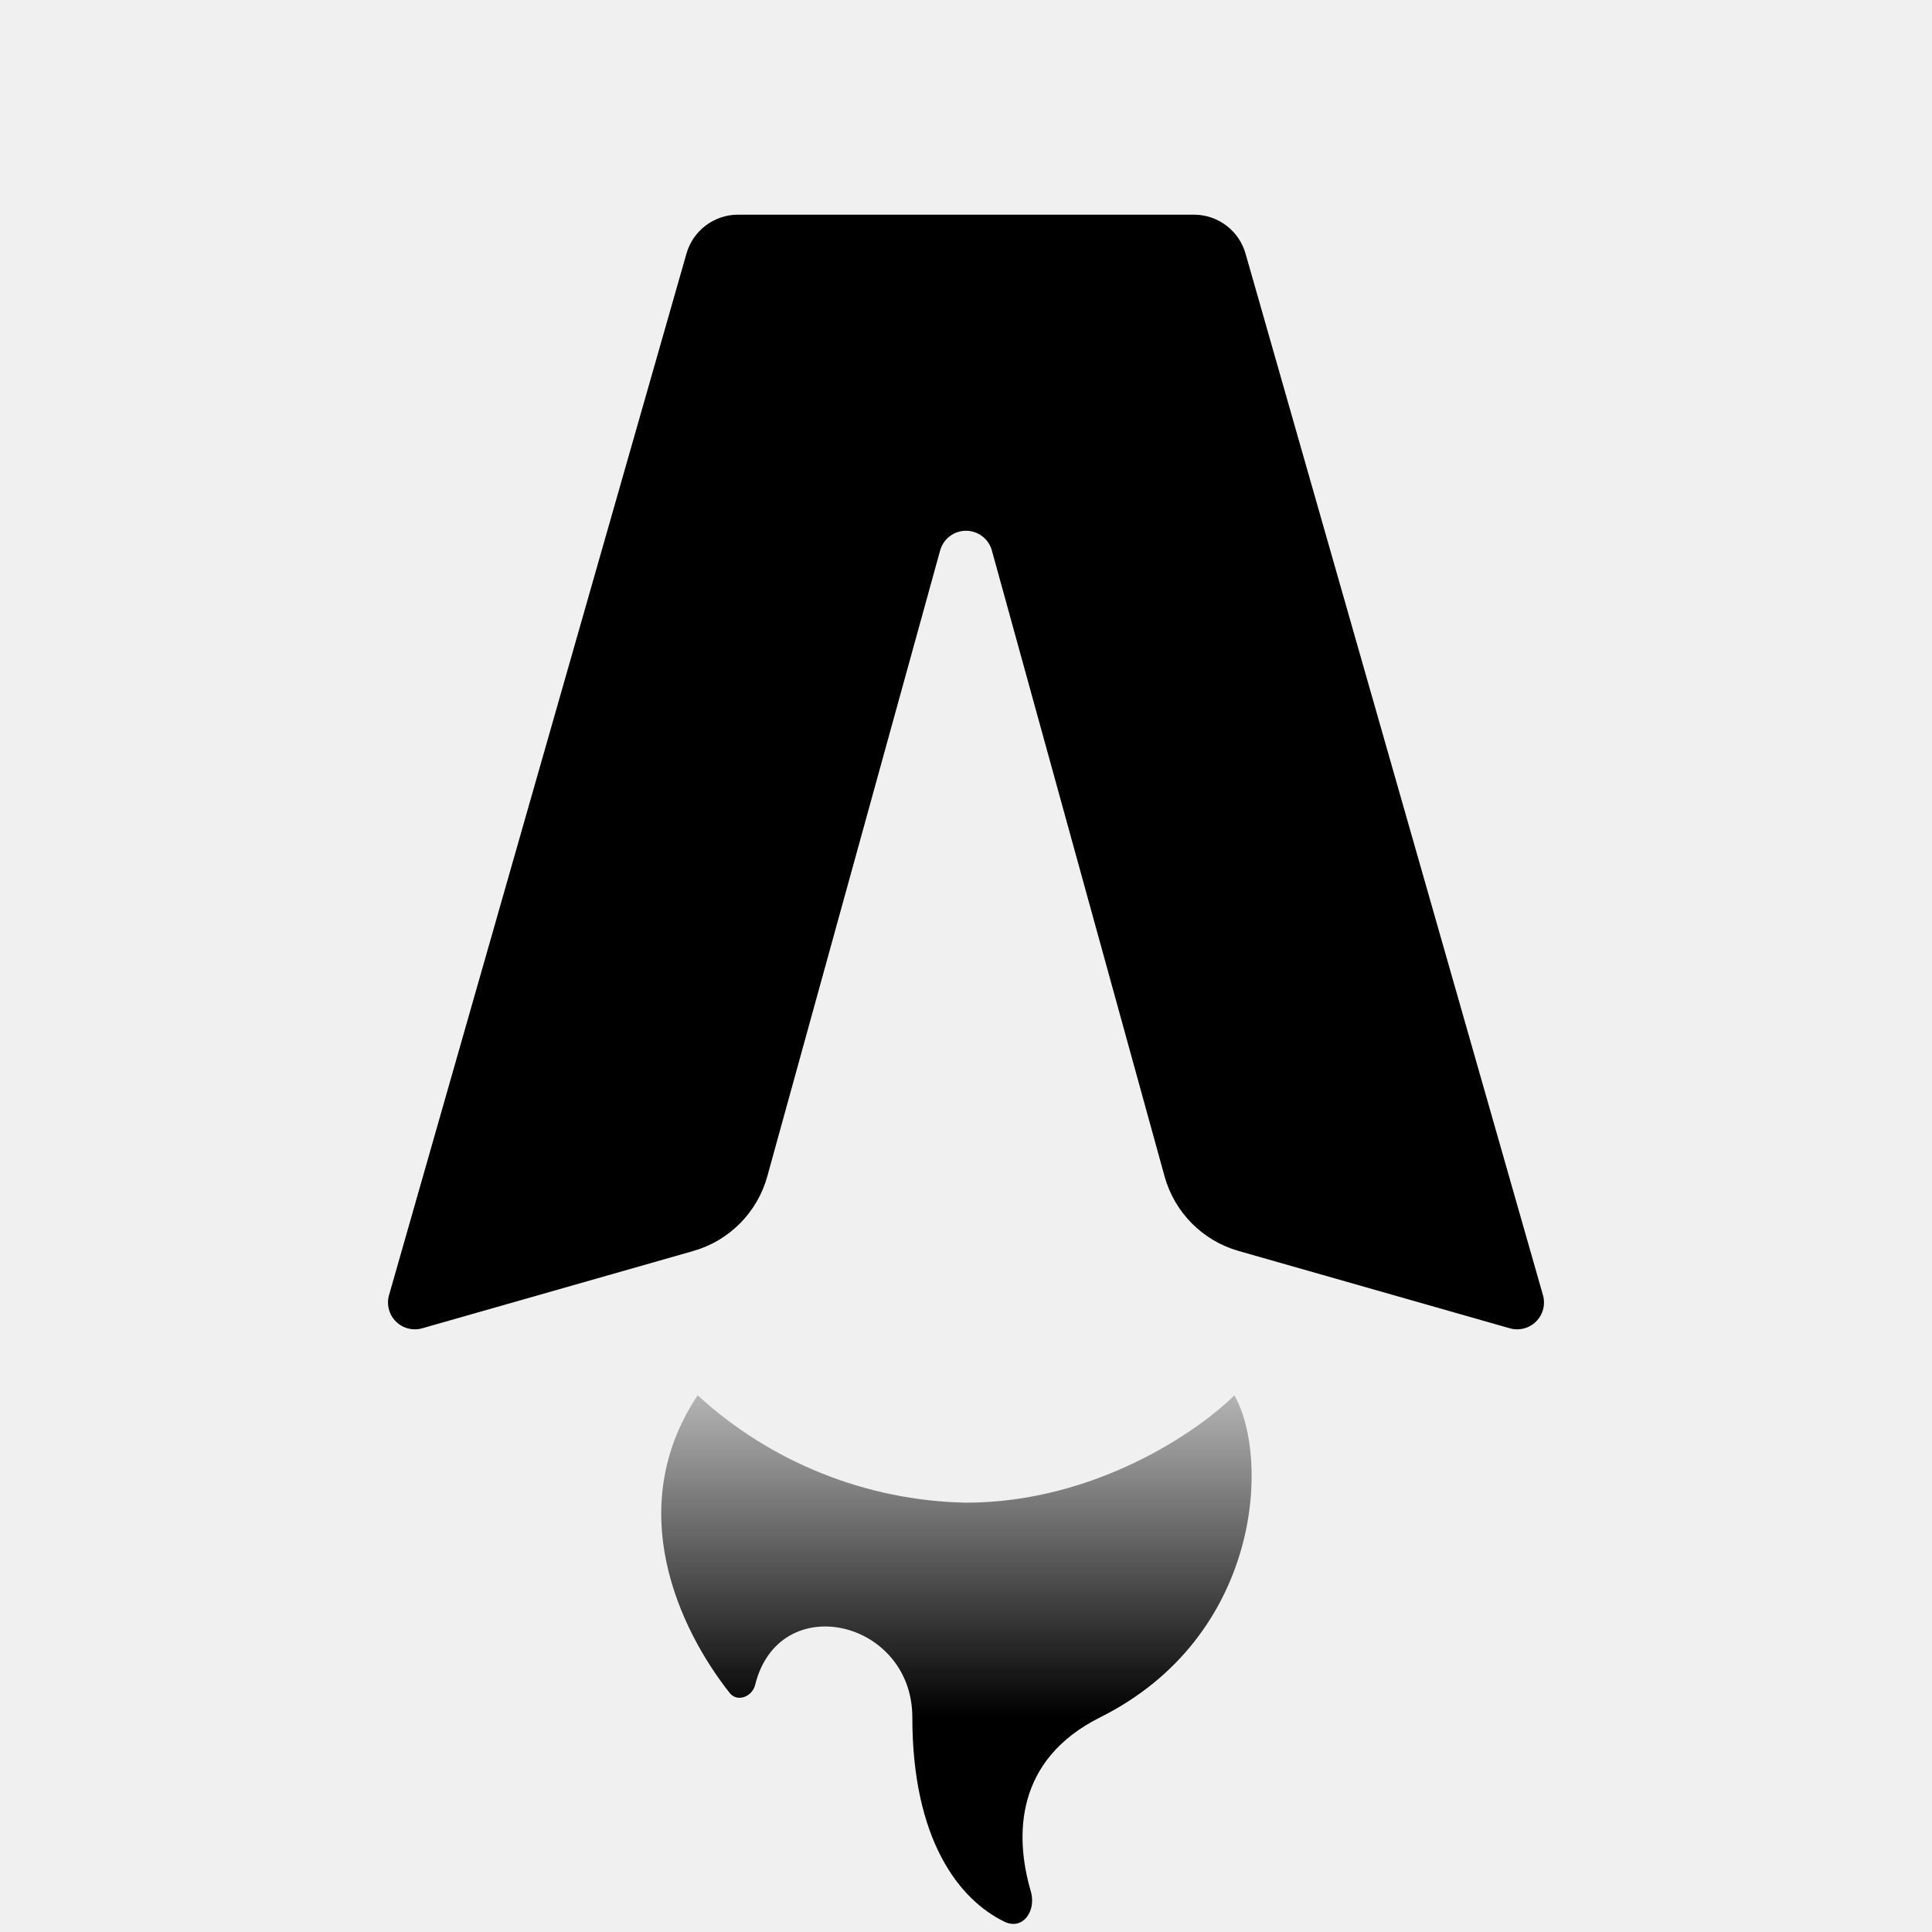
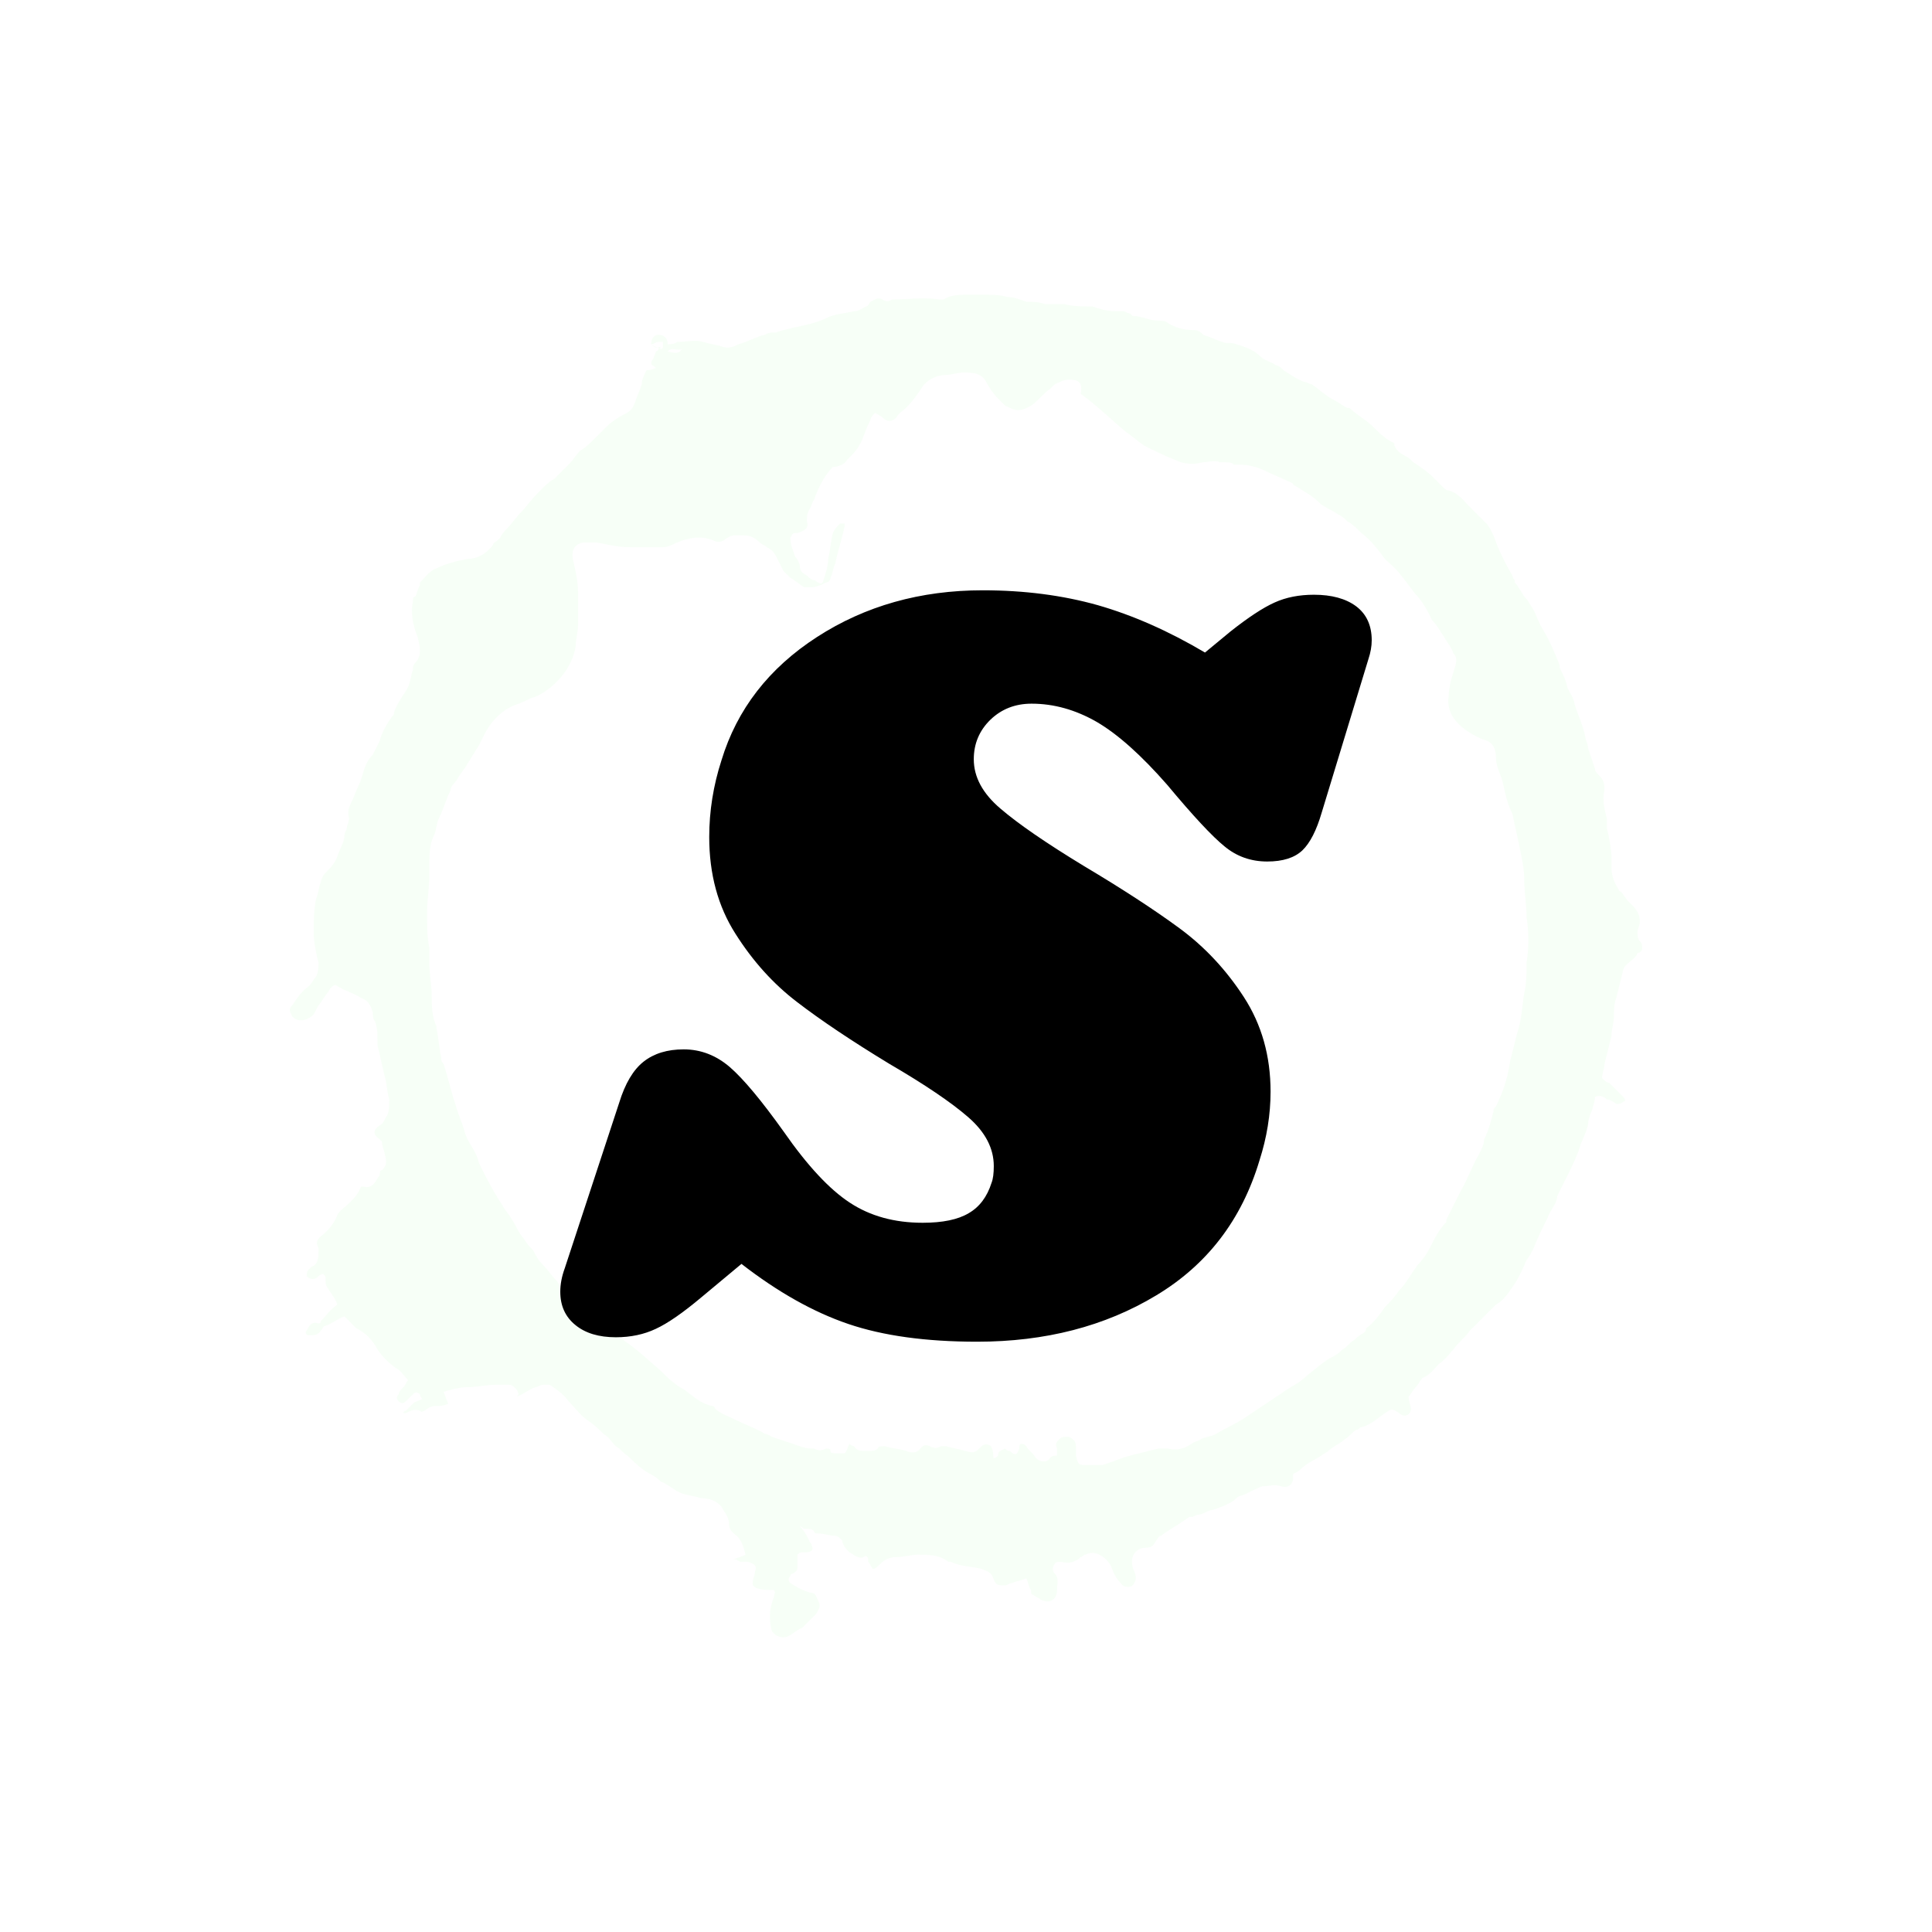
- <svg xmlns="http://www.w3.org/2000/svg" fill="none" viewBox="0 0 36 36">
-   <path fill="#000" d="M22.25 4h-8.5a1 1 0 0 0-.96.73l-5.54 19.4a.5.5 0 0 0 .62.62l5.05-1.44a2 2 0 0 0 1.38-1.4l3.22-11.66a.5.5 0 0 1 .96 0l3.22 11.67a2 2 0 0 0 1.38 1.39l5.05 1.44a.5.5 0 0 0 .62-.62l-5.54-19.4a1 1 0 0 0-.96-.73Z" />
-   <path fill="url(#gradient)" d="M18 28a7.63 7.63 0 0 1-5-2c-1.4 2.1-.35 4.35.6 5.55.14.17.41.07.47-.15.44-1.8 2.93-1.22 2.93.6 0 2.28.87 3.4 1.72 3.81.34.16.59-.2.49-.56-.31-1.05-.29-2.46 1.29-3.25 3-1.5 3.17-4.83 2.5-6-.67.67-2.6 2-5 2Z" />
-   <defs>
-     <linearGradient id="gradient" x1="16" x2="16" y1="32" y2="24" gradientUnits="userSpaceOnUse">
-       <stop stop-color="#000" />
-       <stop offset="1" stop-color="#000" stop-opacity="0" />
-     </linearGradient>
-   </defs>
-   <style>
-     @media (prefers-color-scheme:dark){:root{filter:invert(100%)}}
-   </style>
+ <svg xmlns="http://www.w3.org/2000/svg" version="1.1" width="1000" height="1000" viewBox="0 0 1000 1000">
+   <rect width="1000" height="1000" fill="#ffffff" />
+   <g transform="matrix(0.7,0,0,0.7,150,106.25)">
+     <svg viewBox="0 0 320 360" data-background-color="#0b022d" preserveAspectRatio="xMidYMid meet" height="1125" width="1000">
+       <g id="tight-bounds" transform="matrix(1,0,0,1,-5.684341886080802e-14,0)">
+         <svg viewBox="0 0 320 360" height="360" width="320">
+           <g>
+             <svg />
+           </g>
+           <g>
+             <svg viewBox="0 0 320 360" height="360" width="320">
+               <g>
+                 <path d="M85.508 32.884c0-1.117 0.558-2.233 1.675-2.233 1.117 0 2.233 0.558 2.234 2.233 0.558 0 1.675 0 2.233-0.558 2.233 0 4.467-0.558 6.141 0 1.675 0.558 2.792 0.558 4.467 1.117 1.675 0.558 2.792 0 3.908-0.559 2.233-0.558 3.908-1.675 6.141-2.233 1.117-0.558 1.675-0.558 2.792-0.558 1.117-0.558 2.233-0.558 3.908-1.117 2.792-0.558 5.583-1.117 7.817-2.233 2.233-1.117 4.467-1.117 6.699-1.675 1.117 0 1.675-0.558 2.792-1.117 0.558 0 0.558-0.558 1.116-1.116 1.117-0.558 1.675-1.117 2.792-0.559 0.558 0.558 1.675 0.558 2.233 0h0.559c3.35 0 6.7-0.558 10.608 0 0.558 0 1.117 0 1.116 0 1.675-1.117 3.908-1.117 6.142-1.116 0.558 0 1.675 0 2.233 0h0.558c2.233 0 4.467 0 6.142 0.558 1.675 0 2.792 0.558 4.466 1.117 1.675 0 2.792 0 4.467 0.558 1.117 0 2.233 0 3.35 0 0.558 0 1.117 0 1.116 0 2.233 0.558 4.467 0.558 6.7 0.558 1.675 0.558 3.35 1.117 5.583 1.117 0.558 0 1.117 0 1.675 0 0.558 0 1.117 0.558 1.675 0.558l0.558 0.559c2.233 0 3.908 1.117 6.142 1.116 0.558 0 1.675 0 2.233 0.559 1.675 1.117 3.908 1.675 6.141 1.675 1.117 0 1.675 0.558 2.234 1.116 1.675 0.558 2.792 1.117 4.466 1.675 1.117 0.558 2.233 0 3.35 0.558 1.675 0.558 3.908 1.117 5.583 2.792 1.117 1.117 2.233 1.117 3.908 2.233 0.558 0 1.117 0.558 1.675 1.117 1.675 1.117 3.35 2.233 5.025 2.791 0.558 0 1.117 0.558 1.675 0.559 1.675 1.117 3.35 2.792 5.583 3.908 1.117 0.558 1.675 1.117 2.792 1.675h0.558c1.675 1.675 3.908 2.792 5.583 4.466 1.675 1.675 2.792 2.792 5.025 3.909 0 0 0 0 0 0.558 0.558 1.117 1.117 1.675 2.233 2.233 1.117 0.558 1.675 1.117 2.234 1.675 1.675 1.117 3.35 2.233 4.466 3.35 0.558 0.558 1.117 1.117 2.233 2.233 0.558 0.558 1.117 1.117 1.675 1.117 2.233 0.558 3.35 2.233 5.025 3.908 1.117 1.117 2.792 2.792 3.908 3.908 0.558 0.558 1.117 1.675 1.675 2.792 1.117 3.35 2.792 6.7 4.467 9.491 0 0 0 0.558 0.558 1.117v0.558c1.117 1.117 1.675 2.792 2.792 3.908 0.558 0.558 0.558 1.117 1.116 1.675 1.117 1.675 1.675 3.908 2.792 5.583 1.675 2.792 2.792 5.583 3.908 8.375v0.558c0.558 1.117 1.117 2.233 1.675 3.908 0 1.117 1.117 2.233 1.675 3.909 0.558 2.792 2.233 5.583 2.791 8.933 0 0.558 0.558 1.117 0.559 2.233 0.558 1.675 1.117 3.35 1.675 5.025 0 0.558 0.558 1.117 1.116 1.675 1.117 1.117 1.117 2.233 1.117 3.35-0.558 2.233 0 4.467 0.558 6.699 0 0.558 0 1.117 0 2.234 0.558 2.233 1.117 5.025 1.117 7.258 0 0.558 0 1.675 0 2.233 0 1.675 0.558 3.35 1.675 5.025 0 0.558 0.558 0.558 0.558 0.558 0.558 0.558 1.117 1.675 1.675 2.233 0.558 0.558 0.558 0.558 1.117 1.117 1.117 1.117 1.675 2.233 1.675 3.908 0 0.558-0.558 1.675-0.559 2.233 0 0.558 0 1.675 0.559 2.234 0.558 0.558 0.558 1.117 0.558 1.675 0 0.558-0.558 1.117-1.117 1.116v0c-0.558 1.675-2.792 2.233-3.35 3.908-0.558 2.233-1.117 4.467-1.674 6.7-0.558 1.675-0.558 2.792-0.559 4.467 0 1.675-0.558 2.792-0.558 4.466-0.558 2.233-1.117 4.467-1.675 6.7 0 1.117-0.558 2.233-0.558 3.35 0.558 0.558 1.117 1.117 1.675 1.116 1.117 1.117 2.233 2.233 3.349 3.35 0.558 0.558 0.558 1.117 0 1.117-0.558 0.558-1.117 0.558-1.674 0.558-0.558-0.558-1.675-1.117-2.234-1.116-0.558-0.558-1.675-1.117-2.791-0.559 0 1.117-0.558 2.233-0.559 2.792-0.558 1.117-1.117 2.792-1.116 3.908-0.558 2.233-1.675 3.908-2.233 6.142-1.117 2.792-2.233 5.025-3.35 7.258-0.558 1.117-1.117 2.233-1.675 3.35v0c0 1.675-1.675 3.35-2.234 5.024-1.117 2.233-2.233 4.467-3.349 7.258-0.558 1.117-1.117 2.233-1.675 2.792-1.117 2.792-2.233 5.025-3.909 7.258-1.117 1.675-2.233 2.792-3.349 3.35-1.117 1.117-2.233 2.233-3.35 3.35-0.558 0.558-1.117 1.117-1.675 1.675-0.558 0.558-0.558 0.558-1.117 1.116-1.117 1.675-2.792 2.792-3.908 4.467-1.117 1.117-1.675 2.233-3.35 3.35-1.117 1.117-2.233 2.792-3.908 3.35-0.558 0.558-1.117 1.675-1.675 2.233-0.558 0.558-1.117 1.675-1.675 2.233 0 1.117 0.558 2.233 0.558 2.792 0 1.675-1.675 2.233-2.791 1.116-1.675-1.117-1.675-1.117-3.35 0-1.675 1.117-3.35 2.792-5.583 3.35-0.558 0-0.558 0.558-1.117 0.559-1.117 0.558-1.675 1.675-2.792 2.233-1.117 1.117-2.792 1.675-3.908 2.791-0.558 0.558-1.117 0.558-1.675 1.117-1.675 1.117-3.35 1.675-5.024 3.35-0.558 0.558-1.117 0.558-1.675 1.117 0 0.558 0 0.558 0 1.116 0 1.117-1.117 2.233-2.792 1.675-1.675-0.558-2.792 0-4.466 0-1.675 0.558-3.35 1.675-5.025 2.233-0.558 0-1.117 0.558-1.675 1.117-1.675 1.117-3.35 1.675-5.025 2.233-1.117 0-2.233 1.117-3.35 1.117-0.558 0-1.117 0.558-1.675 0.558h-0.558c-2.233 1.675-4.467 2.792-6.7 4.467-0.558 0-0.558 0.558-1.117 1.116-0.558 1.117-1.117 1.675-2.233 1.675-2.792 0-3.908 2.233-3.35 4.467 0 0.558 0.558 1.117 0.559 1.675 0.558 1.117 0 2.233-0.559 2.791-0.558 0.558-2.233 0.558-2.791-0.558-1.117-1.117-1.675-2.233-2.234-3.908-0.558-1.117-1.675-2.233-2.791-2.792-1.117-0.558-2.233-0.558-3.35 0-0.558 0-0.558 0.558-1.117 0.558-1.117 1.117-2.792 1.675-4.466 1.117-0.558 0-1.675 0-1.675 0.558-0.558 0.558-0.558 1.675 0 2.234 1.117 1.117 0.558 2.233 0.558 3.908 0 2.233-1.675 3.35-3.908 2.233-0.558-0.558-1.117-0.558-1.675-1.117-0.558 0-0.558-0.558-0.558-1.116-0.558-0.558-0.558-1.675-1.117-2.792-1.117 0.558-2.233 0.558-3.35 1.117-0.558 0-1.117 0.558-1.675 0.558-1.675 0-2.233 0-2.791-1.675-0.558-1.675-1.675-1.675-2.792-2.233-2.233-0.558-5.025-0.558-7.258-1.675h-0.558c-2.233-1.675-4.467-1.675-7.258-1.675-1.675 0-3.35 0.558-5.025 0.558-1.675 0-2.792 0.558-3.908 1.675-0.558 0.558-1.117 1.117-1.675 1.117-0.558-0.558-0.558-1.117-1.117-1.675v-0.558c0-0.558-0.558-1.117-1.116-0.559-1.117 0.558-2.233-0.558-3.35-1.116-0.558-0.558-1.675-1.675-1.675-2.792-0.558-0.558-1.117-1.117-1.675-1.116-1.117 0-2.792-0.558-3.908-0.559-0.558 0-1.117 0-1.117-0.558-0.558-0.558-1.117-0.558-2.233-0.558-0.558 0-0.558-0.558-1.117-0.559 1.117 1.117 1.675 2.233 2.233 3.35 0 0.558 0.558 0.558 0.559 1.117 0.558 1.117 0 1.675-1.675 1.675-1.117 0-1.117 0-1.675 0.558 0 1.117 0 1.675 0 2.792 0 0.558 0 1.117-1.117 1.675 0 0-0.558 0-0.558 0.558-0.558 0.558-0.558 1.117 0 1.675 1.675 1.117 2.792 1.675 4.466 2.233 1.675 0 1.675 1.117 2.234 2.233 0.558 1.117 0 1.675-0.559 2.792-1.117 1.117-2.233 2.233-3.35 3.35-1.675 0.558-2.792 2.233-4.466 2.233-1.117 0-2.233-0.558-2.792-1.675-0.558-2.792-0.558-5.025 0.559-7.816 0-0.558 0.558-1.117 0-1.675-5.025 0-5.025-1.117-5.025-1.675 0-1.117 0.558-1.675 0.558-2.792 0.558-1.117 0-1.675-1.675-2.233-0.558 0-1.117 0-1.675 0-0.558 0-0.558-0.558-1.675-0.558 1.117-0.558 1.675-0.558 2.792-1.117-0.558-2.233-1.117-3.908-2.792-5.025-0.558-0.558-1.117-1.117-1.116-2.233 0-1.675-1.117-2.792-1.675-3.908-1.117-1.675-3.35-2.233-5.025-2.233-1.675-0.558-2.792-0.558-4.467-1.117-1.675-0.558-3.35-2.233-5.024-2.792-0.558-0.558-1.117-1.117-2.234-1.674-2.233-1.117-3.908-2.792-5.583-4.467-1.117-0.558-1.675-1.675-2.791-2.233-1.117-1.117-1.675-2.233-2.792-2.792-1.117-1.117-2.233-2.233-3.908-3.35-1.675-1.117-2.792-2.792-4.467-4.466-1.117-1.675-2.792-2.792-4.466-3.908-0.558 0-1.117 0-1.675 0-0.558 0-1.117 0.558-1.675 0.558-1.675 0.558-2.792 1.675-4.467 2.233 0.558-0.558 0.558-0.558 0-1.675-0.558-0.558-1.117-1.117-1.674-1.116-1.117 0-2.233 0-3.35 0-2.233 0-4.467 0.558-6.7 0.558-1.675 0-3.908 0.558-5.583 1.117 0.558 1.117 0.558 1.675 1.116 2.791-1.117 0.558-2.233 0.558-3.35 0.558-0.558 0-1.675 0.558-2.233 1.117-0.558 0-0.558 0.558-1.116 0-1.117-0.558-2.233 0-3.35 0.558h-0.559c0 0 0-0.558 0.559-0.558 0.558-0.558 1.117-1.117 1.675-1.675 0.558-0.558 1.117-0.558 2.233-1.117-0.558-0.558-0.558-1.117-0.558-1.116-0.558-0.558-1.117-0.558-1.675 0-0.558 0.558-1.117 1.117-1.675 1.675-0.558 0.558-1.117 0.558-1.675 0-0.558-0.558-0.558-1.117 0-1.675 0-0.558 0.558-1.117 1.116-1.675 0.558-0.558 0.558-1.117 1.117-1.675-1.117-1.117-1.675-2.233-2.792-2.792-1.675-1.117-3.35-2.792-4.466-4.466-1.117-2.233-2.792-3.908-5.025-5.025-0.558-0.558-1.117-1.117-1.675-1.675-0.558-0.558-0.558-0.558-1.116-1.117-1.675 0.558-2.792 1.675-4.467 2.234-0.558 0-0.558 0.558-1.117 1.116-0.558 1.117-1.675 1.117-2.791 1.117-0.558 0-1.117-0.558-0.558-1.117 0.558-1.117 1.117-2.233 2.791-1.675 0 0 0.558 0 0.558-0.558 1.117-1.117 2.233-2.792 3.909-3.908-0.558-1.675-1.675-2.792-2.234-3.908-0.558-0.558-0.558-1.117-0.558-2.234 0-0.558 0-0.558-0.558-1.116 0 0-0.558 0-1.117 0.558-0.558 0.558-1.675 1.117-2.791 0 0-0.558 0-1.117 0.558-1.675l0.558-0.558c1.675-0.558 1.675-2.233 1.675-3.908v-0.559c-0.558-1.117-0.558-1.675 0.558-2.791 1.675-1.117 3.35-3.35 3.909-5.025 0.558-1.117 1.675-1.675 2.791-2.792 1.117-1.117 2.233-2.233 2.792-3.908h0.558c2.233 0.558 2.792-1.117 3.908-2.791 0-0.558 0-1.117 0.559-1.117 1.117-1.117 1.117-2.233 0.558-3.908 0-0.558-0.558-1.675-0.558-2.233 0-0.558 0-0.558-0.559-1.117-1.675-1.117-1.675-2.233 0-3.35 1.117-0.558 1.117-1.675 1.675-2.233 0.558-1.117 0.558-2.233 0.559-3.908-0.558-1.675-0.558-3.908-1.117-5.583-0.558-2.233-1.117-5.025-1.675-7.259 0-0.558 0-0.558 0-1.116 0-1.675 0-2.792-0.558-4.467-0.558-0.558-0.558-1.675-0.559-2.233-0.558-1.675-1.117-2.792-2.791-3.35-1.675-1.117-3.908-1.675-5.583-2.791-0.558-0.558-1.117 0-1.675 0.558-0.558 1.117-1.675 2.233-2.234 3.35-0.558 0.558-1.117 1.675-1.675 2.791-1.117 1.117-3.35 2.233-5.024 0.559-0.558-1.117-1.117-1.675 0-2.792 1.117-1.675 2.233-3.35 3.908-4.466 0.558-0.558 1.117-1.675 1.675-2.234 0.558-1.117 0.558-2.233 0.558-3.35-0.558-2.233-1.117-4.467-1.117-7.258 0-2.792 0-5.025 0.559-7.816 0.558-1.117 0.558-2.792 1.116-3.908 0-0.558 0.558-1.675 1.117-2.233 1.117-1.117 2.233-2.233 2.792-3.909 0.558-1.675 1.675-3.35 1.675-5.024 0-0.558 0.558-1.117 0.558-1.675 0-0.558 0.558-1.675 0.558-2.234-0.558-1.675 0-2.792 0.558-3.908 0.558-1.117 1.117-2.792 1.675-3.908 1.117-2.233 1.117-5.025 3.35-7.258 0.558-1.117 1.117-2.233 1.675-3.35 0.558-2.233 1.675-3.908 2.792-5.583 0.558-0.558 0.558-0.558 0.558-1.117 0.558-1.675 1.675-3.35 2.792-5.025 1.117-1.675 1.117-3.35 1.675-5.024 0-0.558 0-1.117 0.558-1.675 1.675-1.675 1.117-3.908 0.558-6.142-1.117-2.792-1.675-5.583-1.116-8.374 0-0.558 0-1.117 0.558-1.117 0.558-1.117 0.558-1.675 1.117-2.792v-0.558c1.117-1.117 2.233-2.792 3.908-3.35 2.233-1.117 4.467-1.675 7.258-2.233 2.233 0 4.467-1.117 6.141-3.35 0-0.558 0.558-0.558 1.117-1.117l0.558-0.558c0.558-1.117 1.117-1.675 1.675-2.233 1.117-1.117 2.233-2.792 3.35-3.908 1.117-1.117 2.233-2.792 3.908-4.467l0.559-0.558c1.117-1.117 2.233-2.233 3.349-2.792 1.117-1.117 2.233-2.233 3.35-3.35 1.117-1.117 1.675-2.233 2.792-3.35 1.117-0.558 2.233-1.675 3.35-2.791 1.117-1.117 2.233-2.233 2.791-2.792 1.117-1.117 2.792-2.233 3.909-2.791 1.117-0.558 2.233-1.117 2.791-2.792 0.558-1.675 1.117-2.792 1.675-4.466 0-1.117 0.558-2.233 1.117-3.35 0.558 0 1.117 0 2.233-0.558-0.558-0.558-1.117-0.558-1.117-1.117 0-0.558 0.558-1.117 0.559-1.117 0-0.558 0.558-1.117 0.558-1.675 0 0 0.558 0 0.558-0.558 0 0 0.558 0 0.559-0.558-1.117 0.558-1.675 0-2.234-0.559 0.558 0.558 1.117 0.558 2.234 1.117 0 0 0.558 0 0.558-0.558 0-0.558 0-1.117 0-1.117 0 0-0.558 0-1.117 0-0.558 0-1.117 0.558-1.675 0.558zM182.097 295.292c0-0.558-0.558-0.558-0.559-1.117-0.558-1.117 0-1.675 0.559-2.233 0.558-0.558 1.117-0.558 2.233-0.558 1.117 0.558 1.675 1.117 1.675 2.233 0 0.558 0 1.675 0 2.233 0.558 2.233 0.558 2.233 2.791 2.233 1.117 0 2.233 0 3.35 0 2.233-0.558 4.467-1.675 6.7-2.233 2.233-0.558 4.467-1.117 6.7-1.675 0.558 0 1.117 0 2.233 0 2.233 0.558 3.908 0 5.583-1.117 0.558-0.558 1.675-0.558 2.233-1.116 1.117-0.558 2.233-0.558 3.35-1.117 2.792-1.675 5.583-2.792 7.817-4.466 1.675-1.117 3.35-2.233 5.024-3.35 1.675-1.117 3.35-2.233 5.025-3.35 1.117-0.558 2.792-1.675 3.908-2.792 2.233-1.675 3.908-3.35 6.142-4.466 1.117-0.558 1.675-1.117 2.233-1.675 1.117-0.558 1.675-1.675 2.792-2.233 0.558-0.558 1.117-1.117 2.233-1.675 0.558-0.558 0.558-0.558 0.558-1.117 1.675-1.117 3.35-3.35 4.467-5.025 1.117-1.117 2.233-2.233 3.35-3.908 1.675-1.675 2.792-3.908 4.466-6.141 1.117-1.117 2.233-2.792 2.792-3.909 1.117-2.233 2.233-4.467 3.908-6.141v-0.558c1.117-2.233 2.233-4.467 3.35-6.7 1.675-2.792 2.792-6.141 4.466-8.933 0.558-1.117 1.117-2.233 1.117-3.35 1.117-2.233 1.675-4.467 2.233-6.7 0-0.558 0-0.558 0.559-1.116 1.675-3.35 2.792-6.7 3.349-10.608 0.558-2.233 1.117-4.467 1.675-6.7 1.117-3.35 1.117-6.141 1.675-9.491 0.558-2.233 0.558-5.025 0.559-7.258 0.558-3.35 0.558-7.258 0-10.608 0-2.792-0.558-6.141-0.559-8.933 0-2.792-0.558-5.025-1.116-7.817-0.558-2.792-1.117-5.025-1.675-7.816-1.117-2.233-1.675-4.467-2.234-7.258-0.558-2.233-1.675-3.908-1.674-6.142 0-1.675-0.558-3.35-2.234-3.908-1.675-0.558-2.792-1.117-4.466-2.233-3.35-2.233-5.025-5.025-4.467-8.375 0-1.675 0.558-3.908 1.117-5.583 0.558-1.675 1.117-3.35 0-4.467-0.558-1.675-1.675-2.792-2.233-3.908-1.117-1.675-1.675-2.792-2.792-3.908-1.117-2.233-2.233-4.467-3.908-6.141-2.233-2.792-3.908-5.583-6.7-7.817l-0.558-0.558c-1.675-2.233-3.35-4.467-5.583-6.142-1.117-1.117-2.233-2.233-3.35-2.791-0.558-0.558-1.117-1.117-2.233-1.675-1.675-1.117-3.35-1.675-4.467-2.792-1.675-1.675-3.908-2.792-5.583-3.908 0 0-0.558 0-0.558-0.558-2.233-1.117-3.908-1.675-6.142-2.792-2.233-1.117-4.467-1.675-6.7-1.675-0.558 0-0.558 0-1.116 0-0.558-0.558-1.675-0.558-2.233-0.558-0.558 0-0.558 0-1.117 0-1.117-0.558-2.792 0-3.908 0-2.233 0.558-4.467 0.558-6.7-0.558-2.792-1.117-5.025-2.233-7.258-3.35-1.675-1.117-2.792-2.233-4.467-3.35-3.35-2.792-6.7-6.141-10.608-8.933 0.558-2.792-0.558-3.35-2.791-3.35-1.117 0-2.233 0.558-3.35 1.117-0.558 0.558-0.558 0.558-1.117 1.116-1.675 1.117-2.792 2.792-4.466 3.909-2.792 1.675-3.908 1.117-6.142 0-0.558-0.558-1.117-1.117-1.675-1.675-1.117-1.117-2.233-2.792-2.791-3.909-1.117-2.233-3.35-2.233-5.583-2.233-1.117 0-2.792 0.558-3.908 0.558-2.233 0-4.467 1.117-5.584 2.792-1.117 1.675-2.233 3.35-3.908 5.025-0.558 0.558-1.675 1.117-2.233 2.233-1.117 1.117-2.233 1.117-3.35 0-0.558-0.558-1.117-0.558-1.675-1.117-0.558 0.558-1.117 1.117-1.117 1.675-0.558 1.117-1.117 2.233-1.674 3.909-0.558 1.675-1.675 3.35-2.792 4.466-0.558 0.558-0.558 0.558-1.117 1.117-0.558 1.117-2.233 1.675-3.35 1.675-1.117 1.117-2.233 2.792-2.791 3.908-0.558 1.117-1.117 2.233-1.675 3.908-0.558 0.558-0.558 1.675-1.117 2.233-0.558 1.117-0.558 1.675-0.558 2.792 0.558 1.675-0.558 2.233-2.233 2.791-1.117 0-1.117 0-1.675 1.117 0 1.675 0.558 2.792 1.116 4.467 0.558 0.558 1.117 1.675 1.117 2.233 0 1.117 0.558 1.675 1.675 2.233 0.558 0.558 1.117 1.117 1.675 1.117 0.558 0 0.558 0.558 1.117 0.558 0.558 0.558 1.117 0 1.116-0.558 0.558-1.675 1.117-3.35 1.117-5.025 0.558-2.233 0.558-3.908 1.116-6.142 0.558-1.117 1.117-1.675 1.675-2.233 0 0 0.558 0 1.117 0v0.559c-0.558 2.792-1.675 6.141-2.233 8.933-0.558 1.117-0.558 2.233-1.117 3.349 0 0.558-0.558 1.117-1.116 1.117-1.117 0.558-2.233 1.117-3.35 1.117-0.558 0-1.117 0-1.675 0-1.117-0.558-2.233-1.675-3.35-2.234-0.558-0.558-1.117-1.117-1.675-1.674-0.558-1.117-1.117-2.233-1.675-3.35-0.558-1.117-1.117-1.675-2.233-2.234-0.558-0.558-1.117-0.558-1.675-1.116-1.117-1.117-2.233-1.675-3.908-1.675-0.558 0-1.675 0-2.234 0-0.558 0-1.675 0.558-2.233 1.116-1.117 0.558-1.675 0.558-2.791 0-2.792-1.117-5.583-0.558-8.375 0.559-1.117 0.558-2.233 1.117-3.35 1.116-2.792 0-5.025 0-7.816 0-2.792 0-5.025-0.558-7.817-1.116-1.117 0-2.233 0-3.35 0-2.233 0.558-2.792 2.233-2.233 4.466 0.558 2.233 1.117 5.025 1.117 7.258 0 1.675 0 3.35 0 5.025 0 1.117 0 1.675 0 2.792 0 1.675-0.558 3.35-0.559 5.025-0.558 3.35-2.233 6.141-4.466 8.374-1.675 1.675-3.908 3.35-6.142 3.908-1.117 0.558-2.233 1.117-3.908 1.675-2.792 1.117-5.025 3.35-6.7 6.142-0.558 1.117-1.117 2.233-1.674 3.35-1.117 1.675-1.675 2.792-2.792 4.466-0.558 1.117-1.675 2.233-2.233 3.35-0.558 1.117-1.675 1.675-1.675 2.792-1.117 2.233-1.675 4.467-2.792 6.699-0.558 1.117-0.558 2.792-1.116 3.909-1.117 2.233-1.117 4.467-1.117 7.258 0 0.558 0 1.117 0 2.233 0 2.792-0.558 6.141-0.558 8.933 0 2.792 0 5.583 0.558 8.375 0 1.117 0 2.792 0 3.908 0 2.233 0.558 5.025 0.558 7.258 0 2.233 0 5.025 1.117 7.258v0.558c0.558 2.233 0.558 4.467 1.116 6.7 0 0.558 0 1.117 0.559 1.675 1.117 3.35 1.675 6.141 2.791 9.491 0.558 2.233 1.675 4.467 2.234 6.7 0.558 2.233 2.792 4.467 3.349 7.258v0c1.675 3.35 3.35 6.7 5.584 10.05 0.558 1.117 1.675 2.233 2.233 3.35 1.117 1.675 1.675 3.35 2.791 4.466 0.558 1.117 1.675 2.233 2.234 2.792 0.558 1.117 1.117 2.233 2.233 3.35 1.117 1.117 2.233 2.792 3.35 3.908 1.675 2.792 3.908 5.025 6.141 6.7 1.117 1.117 2.233 1.675 3.35 2.791 0.558 0.558 1.117 0.558 1.117 1.117 0.558 0.558 1.117 1.117 2.233 1.675 4.467 2.233 7.816 5.583 11.725 8.933 1.675 1.675 3.35 3.35 5.583 4.466 2.233 1.675 3.908 3.35 6.7 3.908 0 0 0.558 0 0.558 0.559 1.117 1.117 2.792 1.675 3.908 2.233 2.233 1.117 5.025 2.233 7.258 3.35 0.558 0.558 1.675 0.558 2.233 1.117 1.675 0.558 3.35 1.117 5.025 1.674 1.675 0.558 2.792 1.117 4.467 1.117h0.558c1.117 0.558 1.675 0.558 2.792 0 0.558 0 1.117 0 1.116 0.558 0 0.558 0.558 0.558 1.117 0.559 0.558 0 1.117 0 2.233 0 0.558-0.558 0.558-1.117 1.117-2.234 0.558 0.558 1.117 0.558 1.116 0.559 0.558 1.117 1.675 1.117 2.792 1.116h0.558c1.117 0 1.675 0 2.233-0.558 0-0.558 1.117-0.558 1.675-0.558 1.675 0.558 3.35 0.558 5.025 1.116 1.117 0.558 2.792 0.558 3.35-0.558 0.558-0.558 1.117-1.117 2.233-0.558 1.117 0.558 1.675 0.558 2.792 0 0.558 0 1.117 0 1.117 0 1.675 0.558 2.792 0.558 4.466 1.116 2.233 0.558 2.233 0.558 3.908-1.116 0.558-0.558 1.675-0.558 2.233 0 0.558 1.117 0.558 1.675 0.559 2.791 0.558 0 0.558 0 1.116-0.558 0-1.117 0.558-1.117 1.675-1.675 0.558 0.558 0.558 0.558 1.117 0.558 1.117 1.117 1.675 1.117 2.233-0.558 0-0.558 0-1.117 0.559-1.116 0.558 0 1.117 0.558 1.116 0.558 0.558 1.117 1.675 1.675 2.233 2.791 1.117 1.117 2.792 1.117 3.35 0 0.558-0.558 1.117-0.558 1.675-0.558 0-0.558 0-1.117 0-1.675 1.675 1.117 1.117 1.117 0.559 1.117zM89.417 34.559c1.675 0.558 2.792 0.558 3.349-0.558-1.117 0.558-2.233-0.558-3.349 0.558z" fill="#f7fff7" fill-rule="nonzero" stroke="none" stroke-width="1" stroke-linecap="butt" stroke-linejoin="miter" stroke-miterlimit="10" stroke-dasharray="" stroke-dashoffset="0" font-family="none" font-weight="none" font-size="none" text-anchor="none" style="mix-blend-mode: normal" data-fill-palette-color="tertiary" />
+               </g>
+               <g transform="matrix(1,0,0,1,64,91.10137)">
+                 <svg viewBox="0 0 192 177.797" height="177.797" width="192">
+                   <g>
+                     <svg viewBox="0 0 192 177.797" height="177.797" width="192">
+                       <g>
+                         <svg viewBox="0 0 192 177.797" height="177.797" width="192">
+                           <g>
+                             <svg viewBox="0 0 192 177.797" height="177.797" width="192">
+                               <g>
+                                 <svg viewBox="0 0 192 177.797" height="177.797" width="192">
+                                   <g>
+                                     <svg viewBox="0 0 192 177.797" height="177.797" width="192">
+                                       <g transform="matrix(1,0,0,1,0,0)">
+                                         <svg width="192" viewBox="-0.3 -33.6 36.5 33.8" height="177.797" data-palette-color="#f7fff7">
+                                           <path d="M18.7-33.6Q21.5-33.6 23.88-32.93 26.25-32.25 28.7-30.8L28.7-30.8 29.85-31.75Q31.05-32.7 31.83-33.05 32.6-33.4 33.6-33.4L33.6-33.4Q34.8-33.4 35.5-32.88 36.2-32.35 36.2-31.35L36.2-31.35Q36.2-30.95 36.05-30.5L36.05-30.5 33.95-23.6Q33.6-22.4 33.08-21.9 32.55-21.4 31.5-21.4L31.5-21.4Q30.4-21.4 29.58-22.08 28.75-22.75 27-24.85L27-24.85Q25.25-26.85 23.83-27.68 22.4-28.5 20.9-28.5L20.9-28.5Q19.8-28.5 19.05-27.78 18.3-27.05 18.3-26L18.3-26Q18.3-24.8 19.5-23.78 20.7-22.75 23.25-21.2L23.25-21.2Q25.85-19.65 27.55-18.4 29.25-17.15 30.45-15.3 31.65-13.45 31.65-11.05L31.65-11.05Q31.65-9.5 31.15-7.95L31.15-7.95Q29.95-3.95 26.5-1.88 23.05 0.2 18.45 0.2L18.45 0.2Q15 0.2 12.65-0.6 10.3-1.4 7.85-3.3L7.85-3.3 6.05-1.8Q4.8-0.75 4-0.38 3.2 0 2.2 0L2.2 0Q1.05 0 0.38-0.55-0.3-1.1-0.3-2.05L-0.3-2.05Q-0.3-2.55-0.1-3.1L-0.1-3.1 2.35-10.55Q2.75-11.85 3.45-12.4 4.15-12.95 5.25-12.95L5.25-12.95Q6.4-12.95 7.33-12.15 8.25-11.35 9.75-9.25L9.75-9.25Q11.35-6.95 12.73-6.05 14.1-5.15 16-5.15L16-5.15Q17.35-5.15 18.07-5.58 18.8-6 19.1-6.95L19.1-6.95Q19.2-7.2 19.2-7.7L19.2-7.7Q19.2-8.9 18.05-9.9 16.9-10.9 14.5-12.3L14.5-12.3Q11.95-13.85 10.35-15.08 8.75-16.3 7.58-18.15 6.4-20 6.4-22.5L6.4-22.5Q6.4-24.25 6.95-25.95L6.95-25.95Q8-29.4 11.25-31.5 14.5-33.6 18.7-33.6L18.7-33.6Z" opacity="1" transform="matrix(1,0,0,1,0,0)" fill="#000000" class="undefined-text-0" data-fill-palette-color="primary" id="text-0" />
+                                         </svg>
+                                       </g>
+                                     </svg>
+                                   </g>
+                                 </svg>
+                               </g>
+                             </svg>
+                           </g>
+                           <g />
+                         </svg>
+                       </g>
+                     </svg>
+                   </g>
+                 </svg>
+               </g>
+             </svg>
+           </g>
+           <defs />
+         </svg>
+         <rect width="320" height="360" fill="none" stroke="none" visibility="hidden" />
+       </g>
+     </svg>
+   </g>
</svg>
